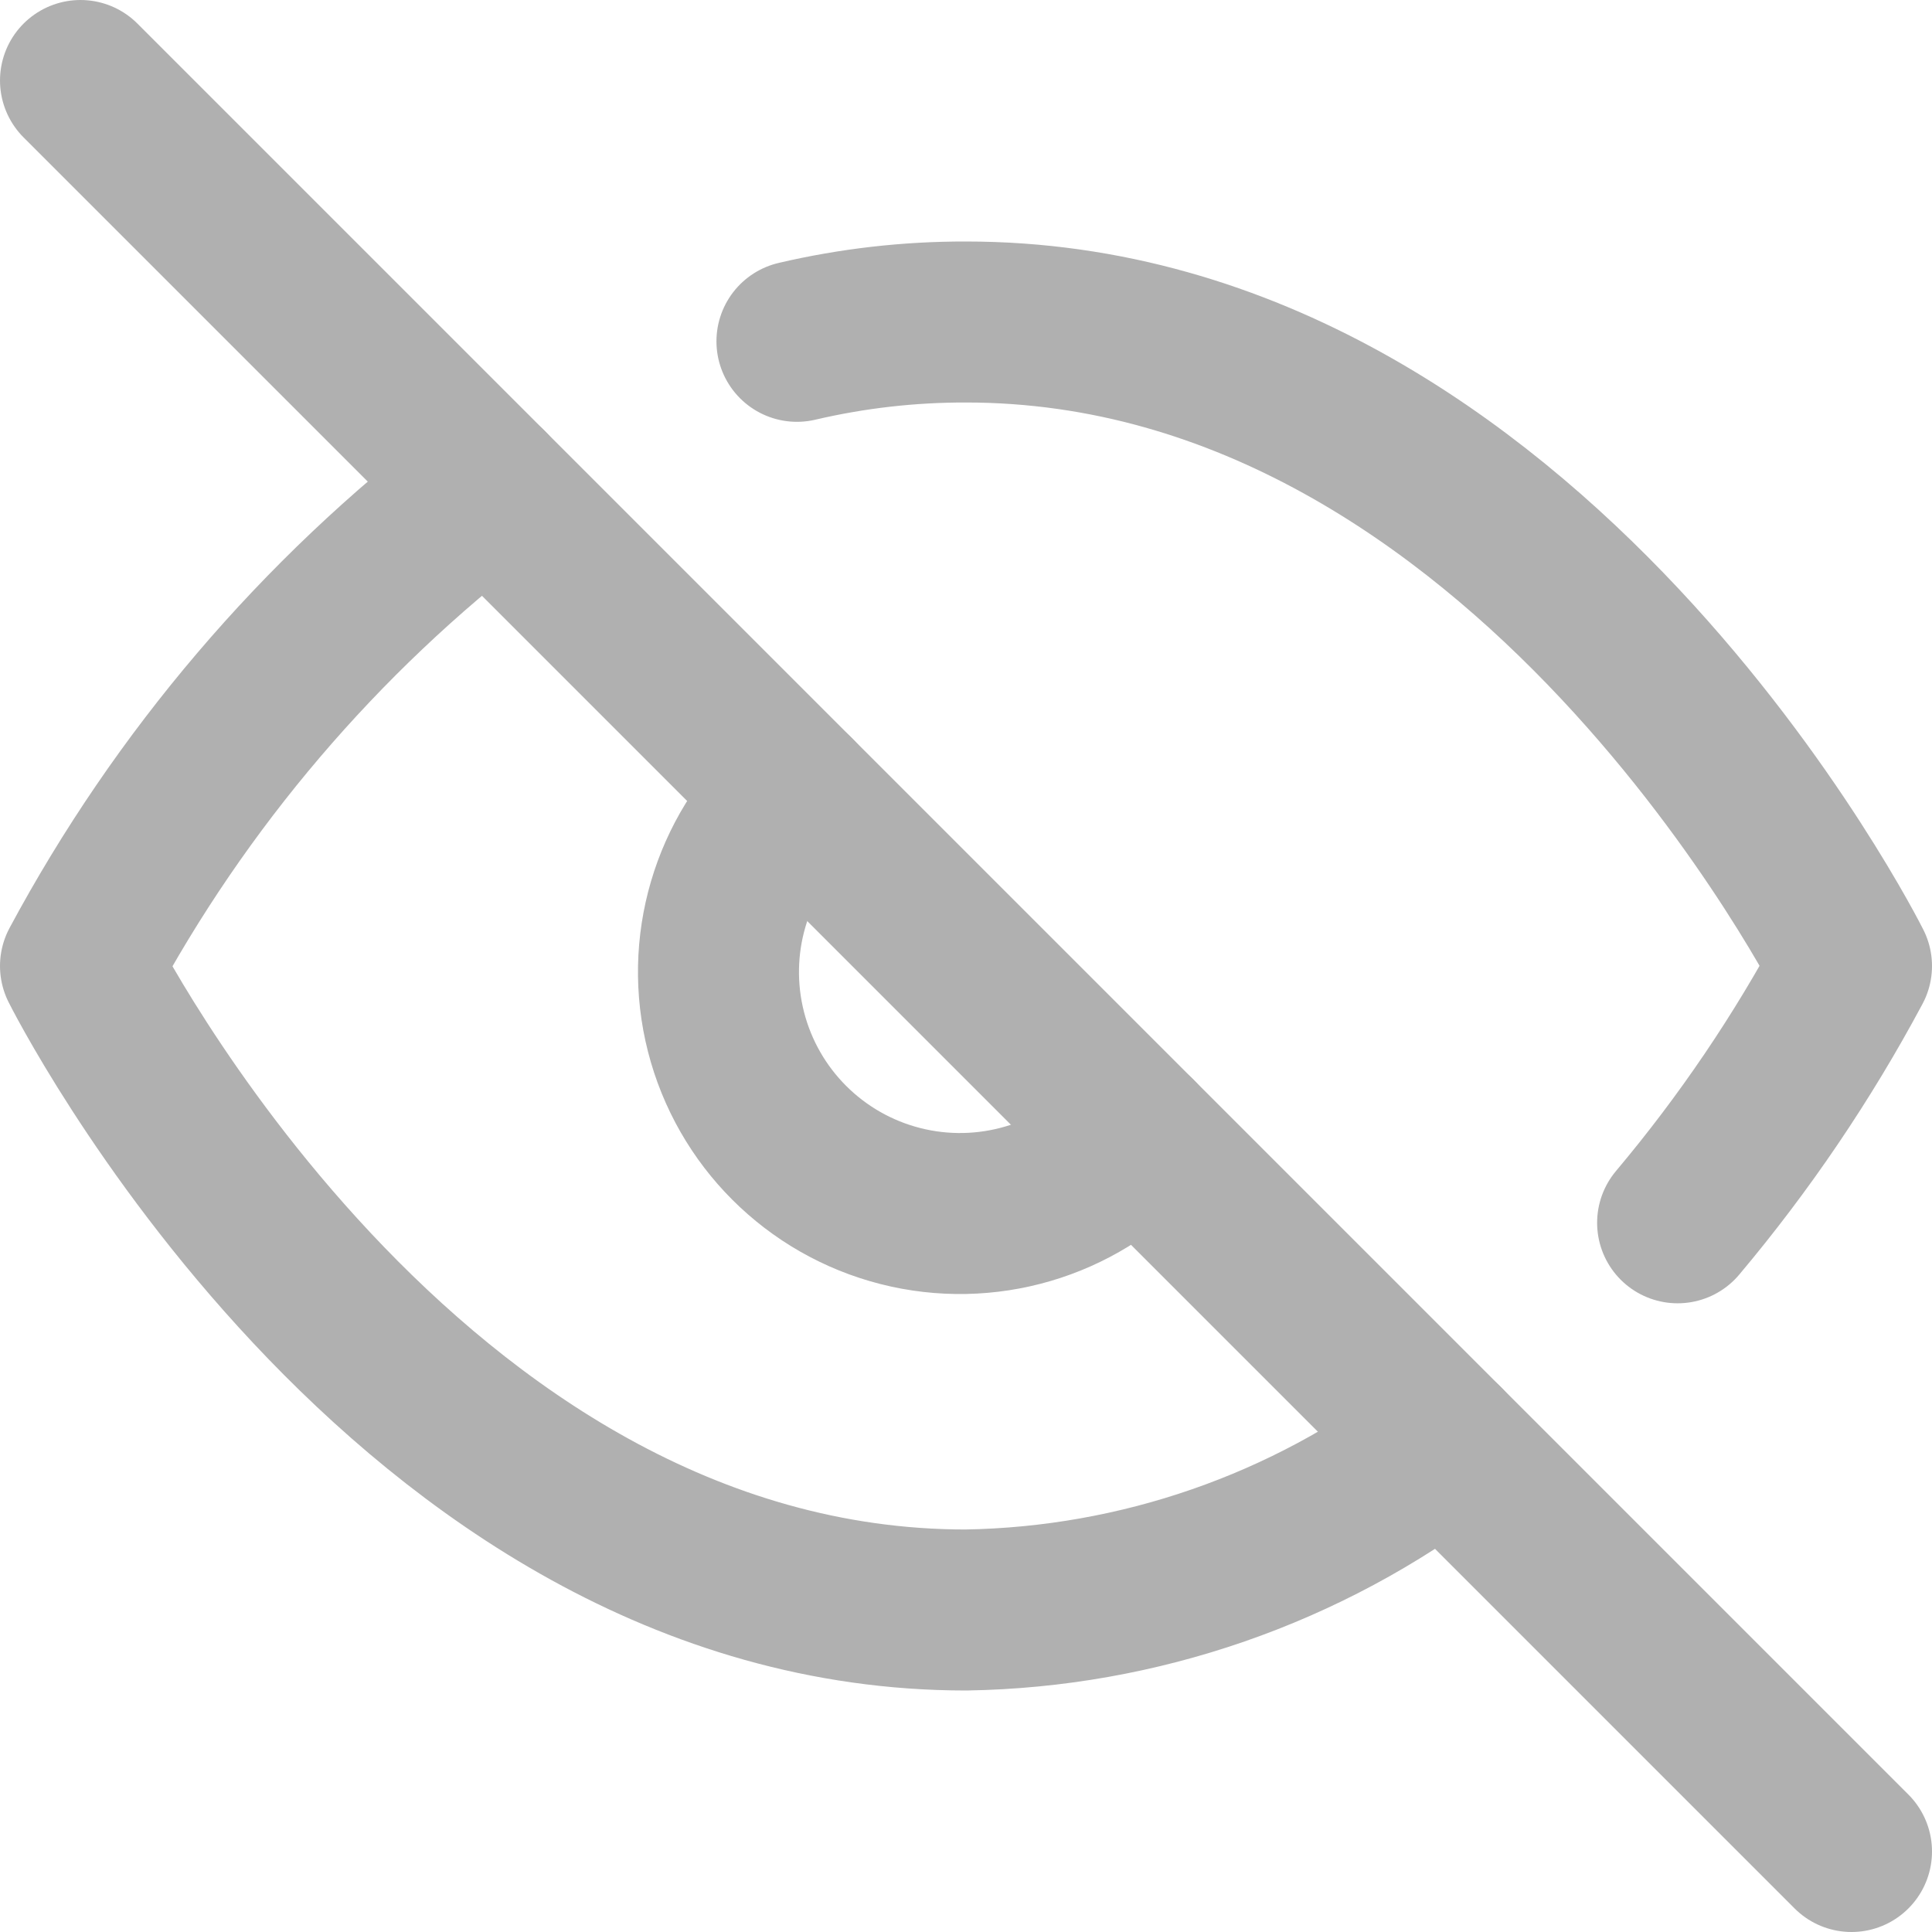
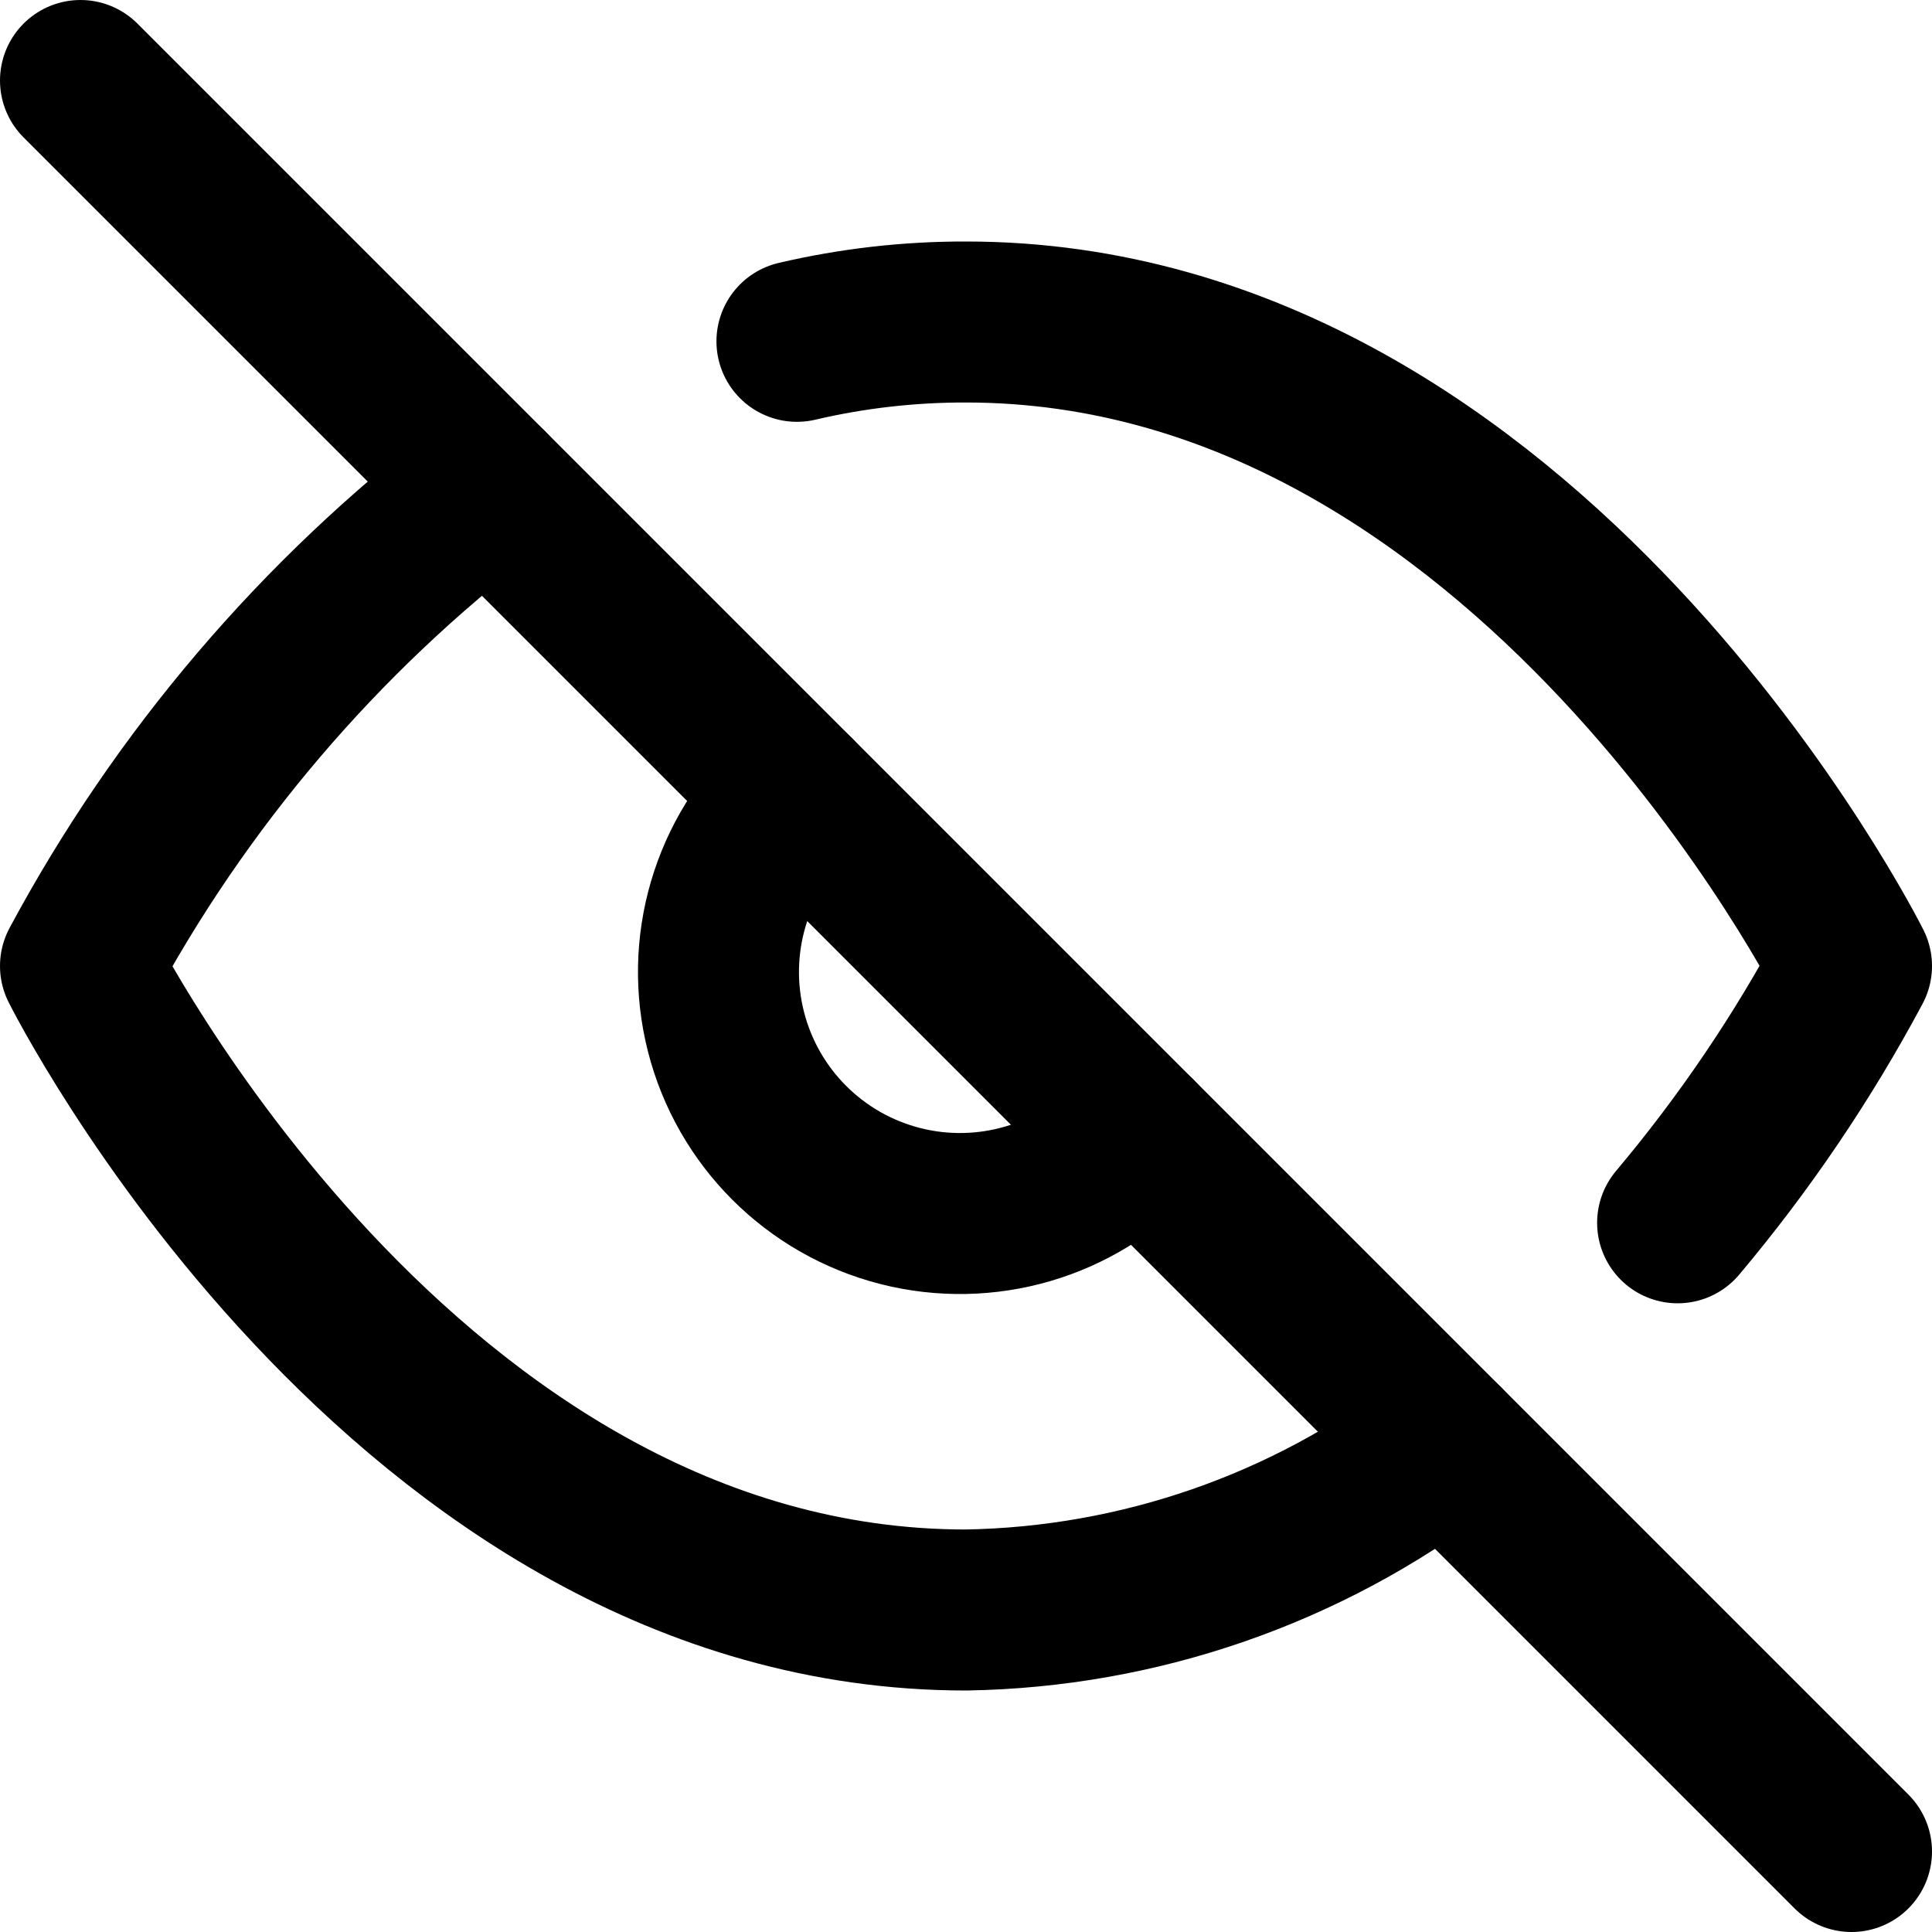
- <svg xmlns="http://www.w3.org/2000/svg" width="24" height="24" viewBox="0 0 24 24" fill="none" stroke="#b0b0b0" stroke-width="2" stroke-linecap="round" stroke-linejoin="round" class="feather feather-eye-off">
+ <svg xmlns="http://www.w3.org/2000/svg" width="24" height="24" viewBox="0 0 24 24" fill="none" stroke="#000000" stroke-width="2" stroke-linecap="round" stroke-linejoin="round" class="feather feather-eye-off">
  <path d="M17.94 17.94A10.07 10.07 0 0 1 12 20c-7 0-11-8-11-8a18.45 18.45 0 0 1 5.06-5.94M9.9 4.24A9.12 9.12 0 0 1 12 4c7 0 11 8 11 8a18.5 18.5 0 0 1-2.16 3.19m-6.72-1.07a3 3 0 1 1-4.24-4.24" />
  <line x1="1" y1="1" x2="23" y2="23" />
</svg>
